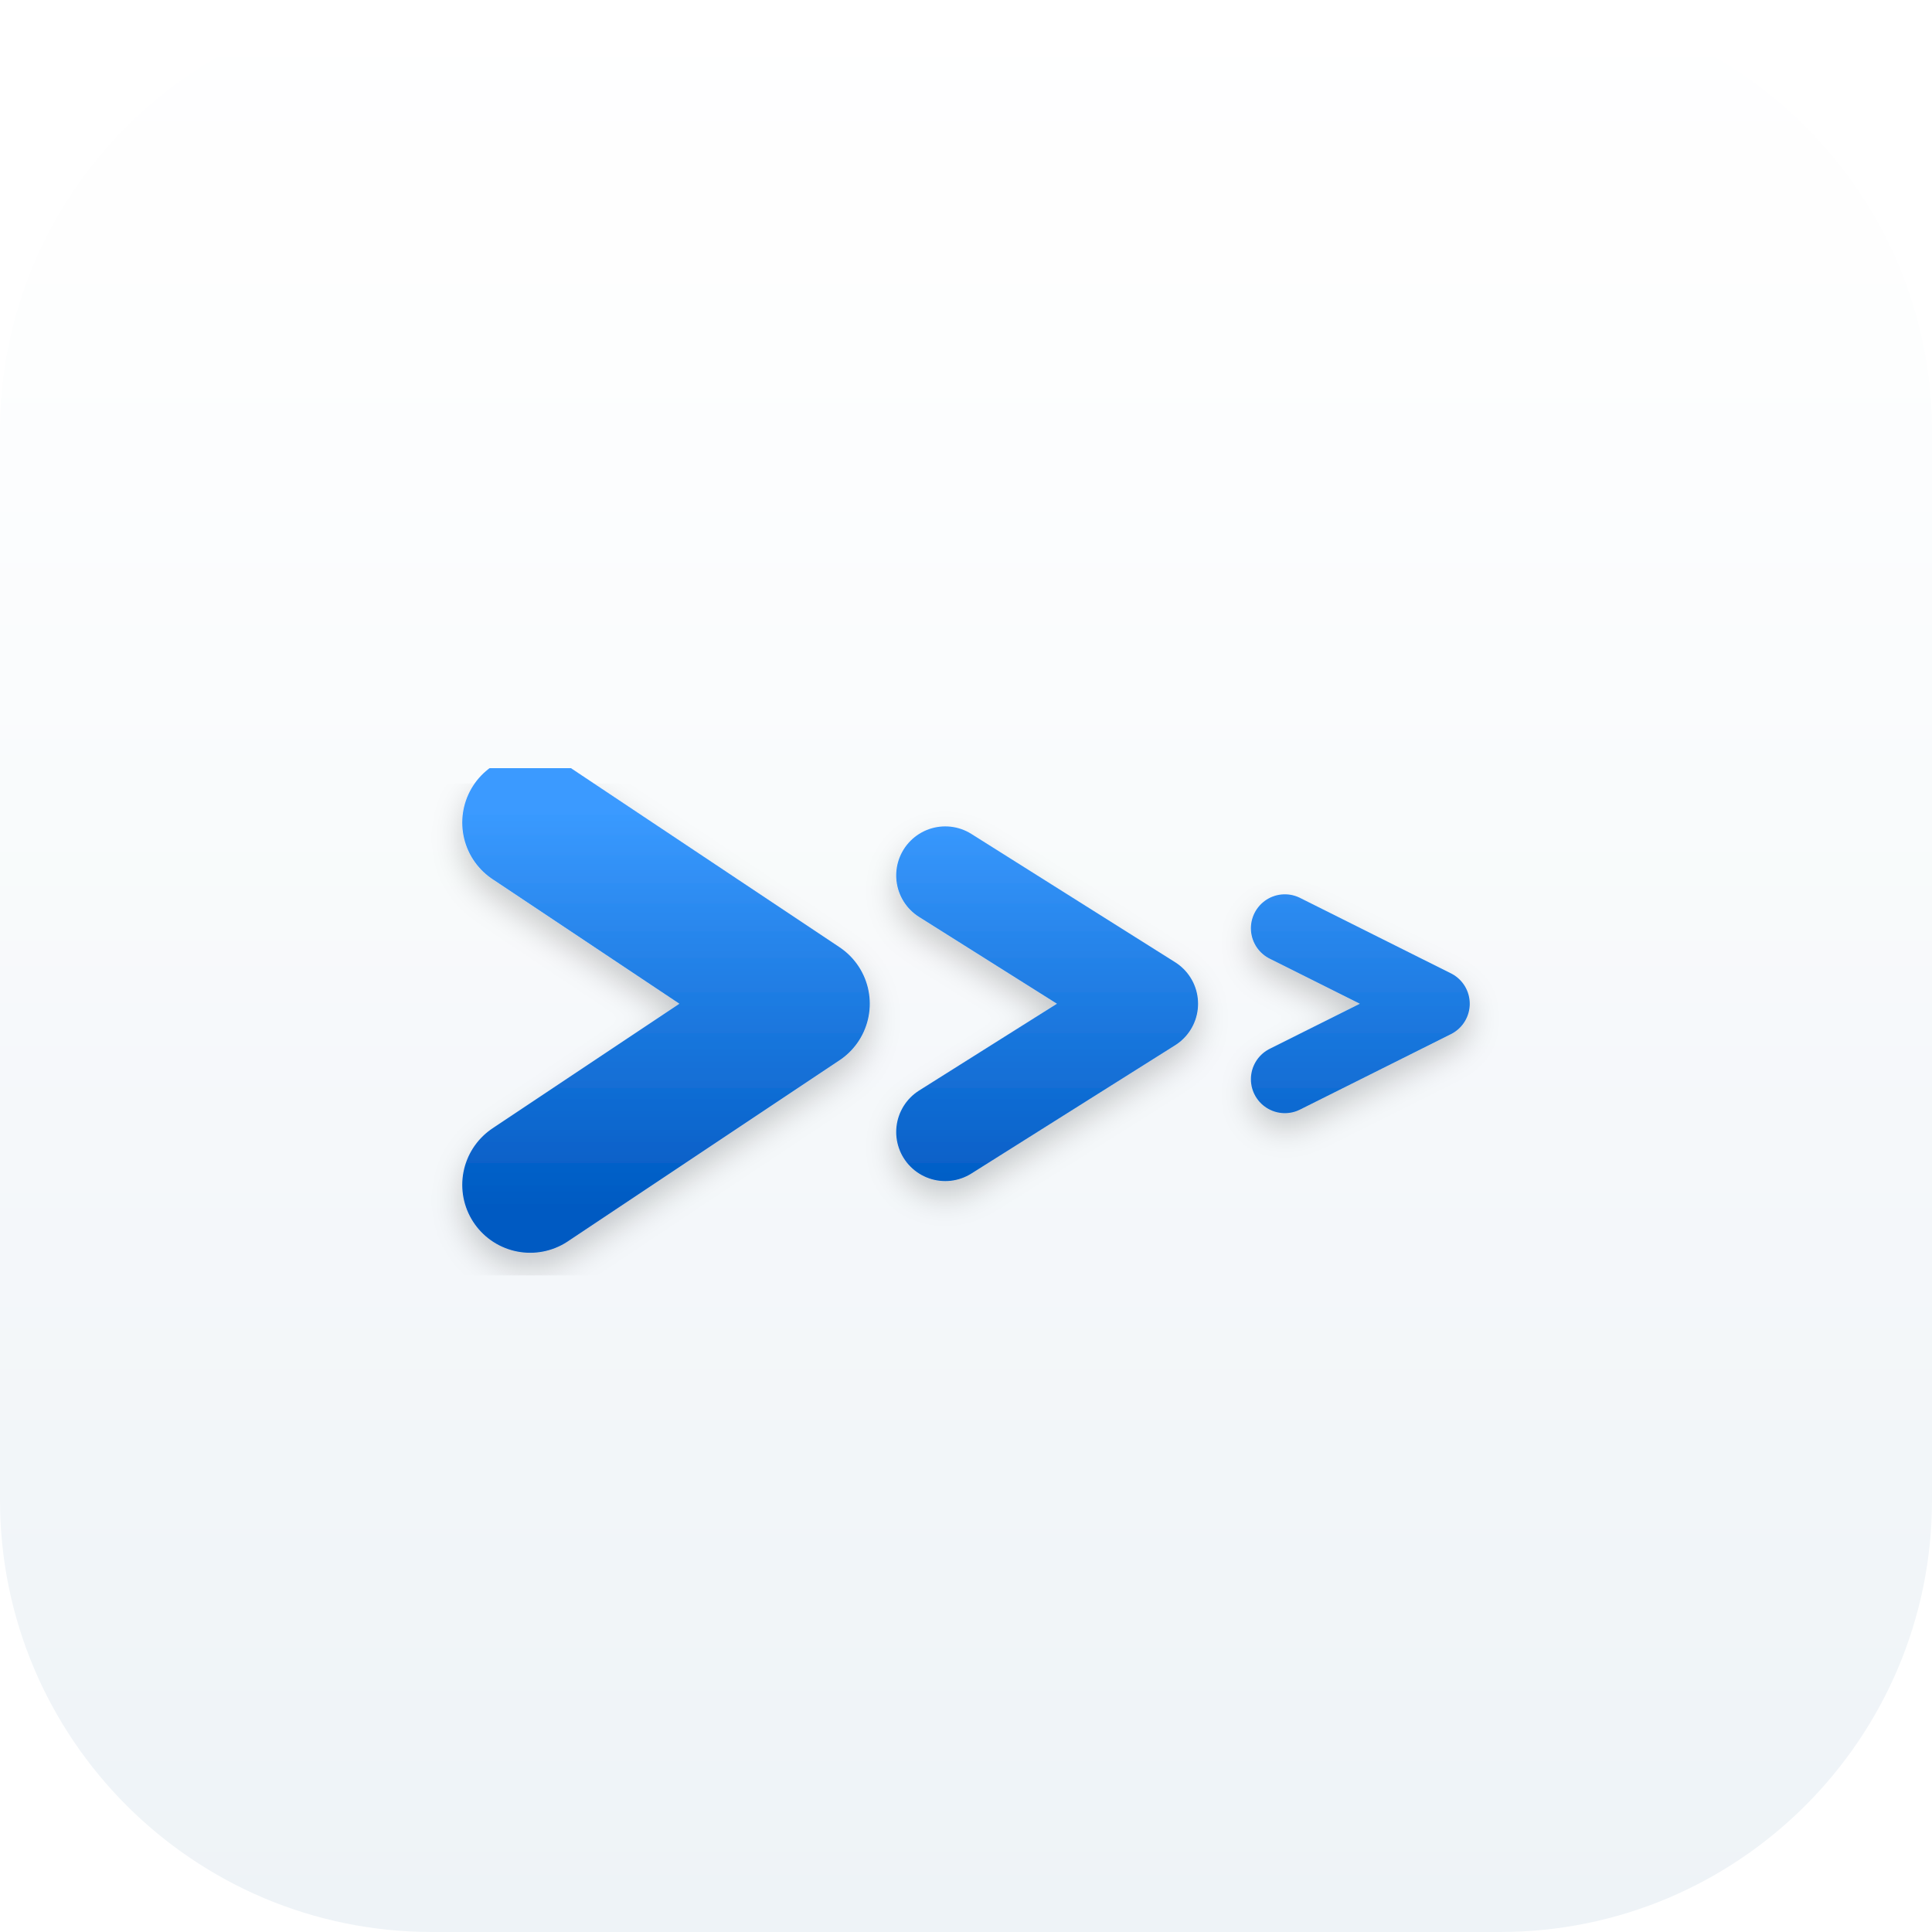
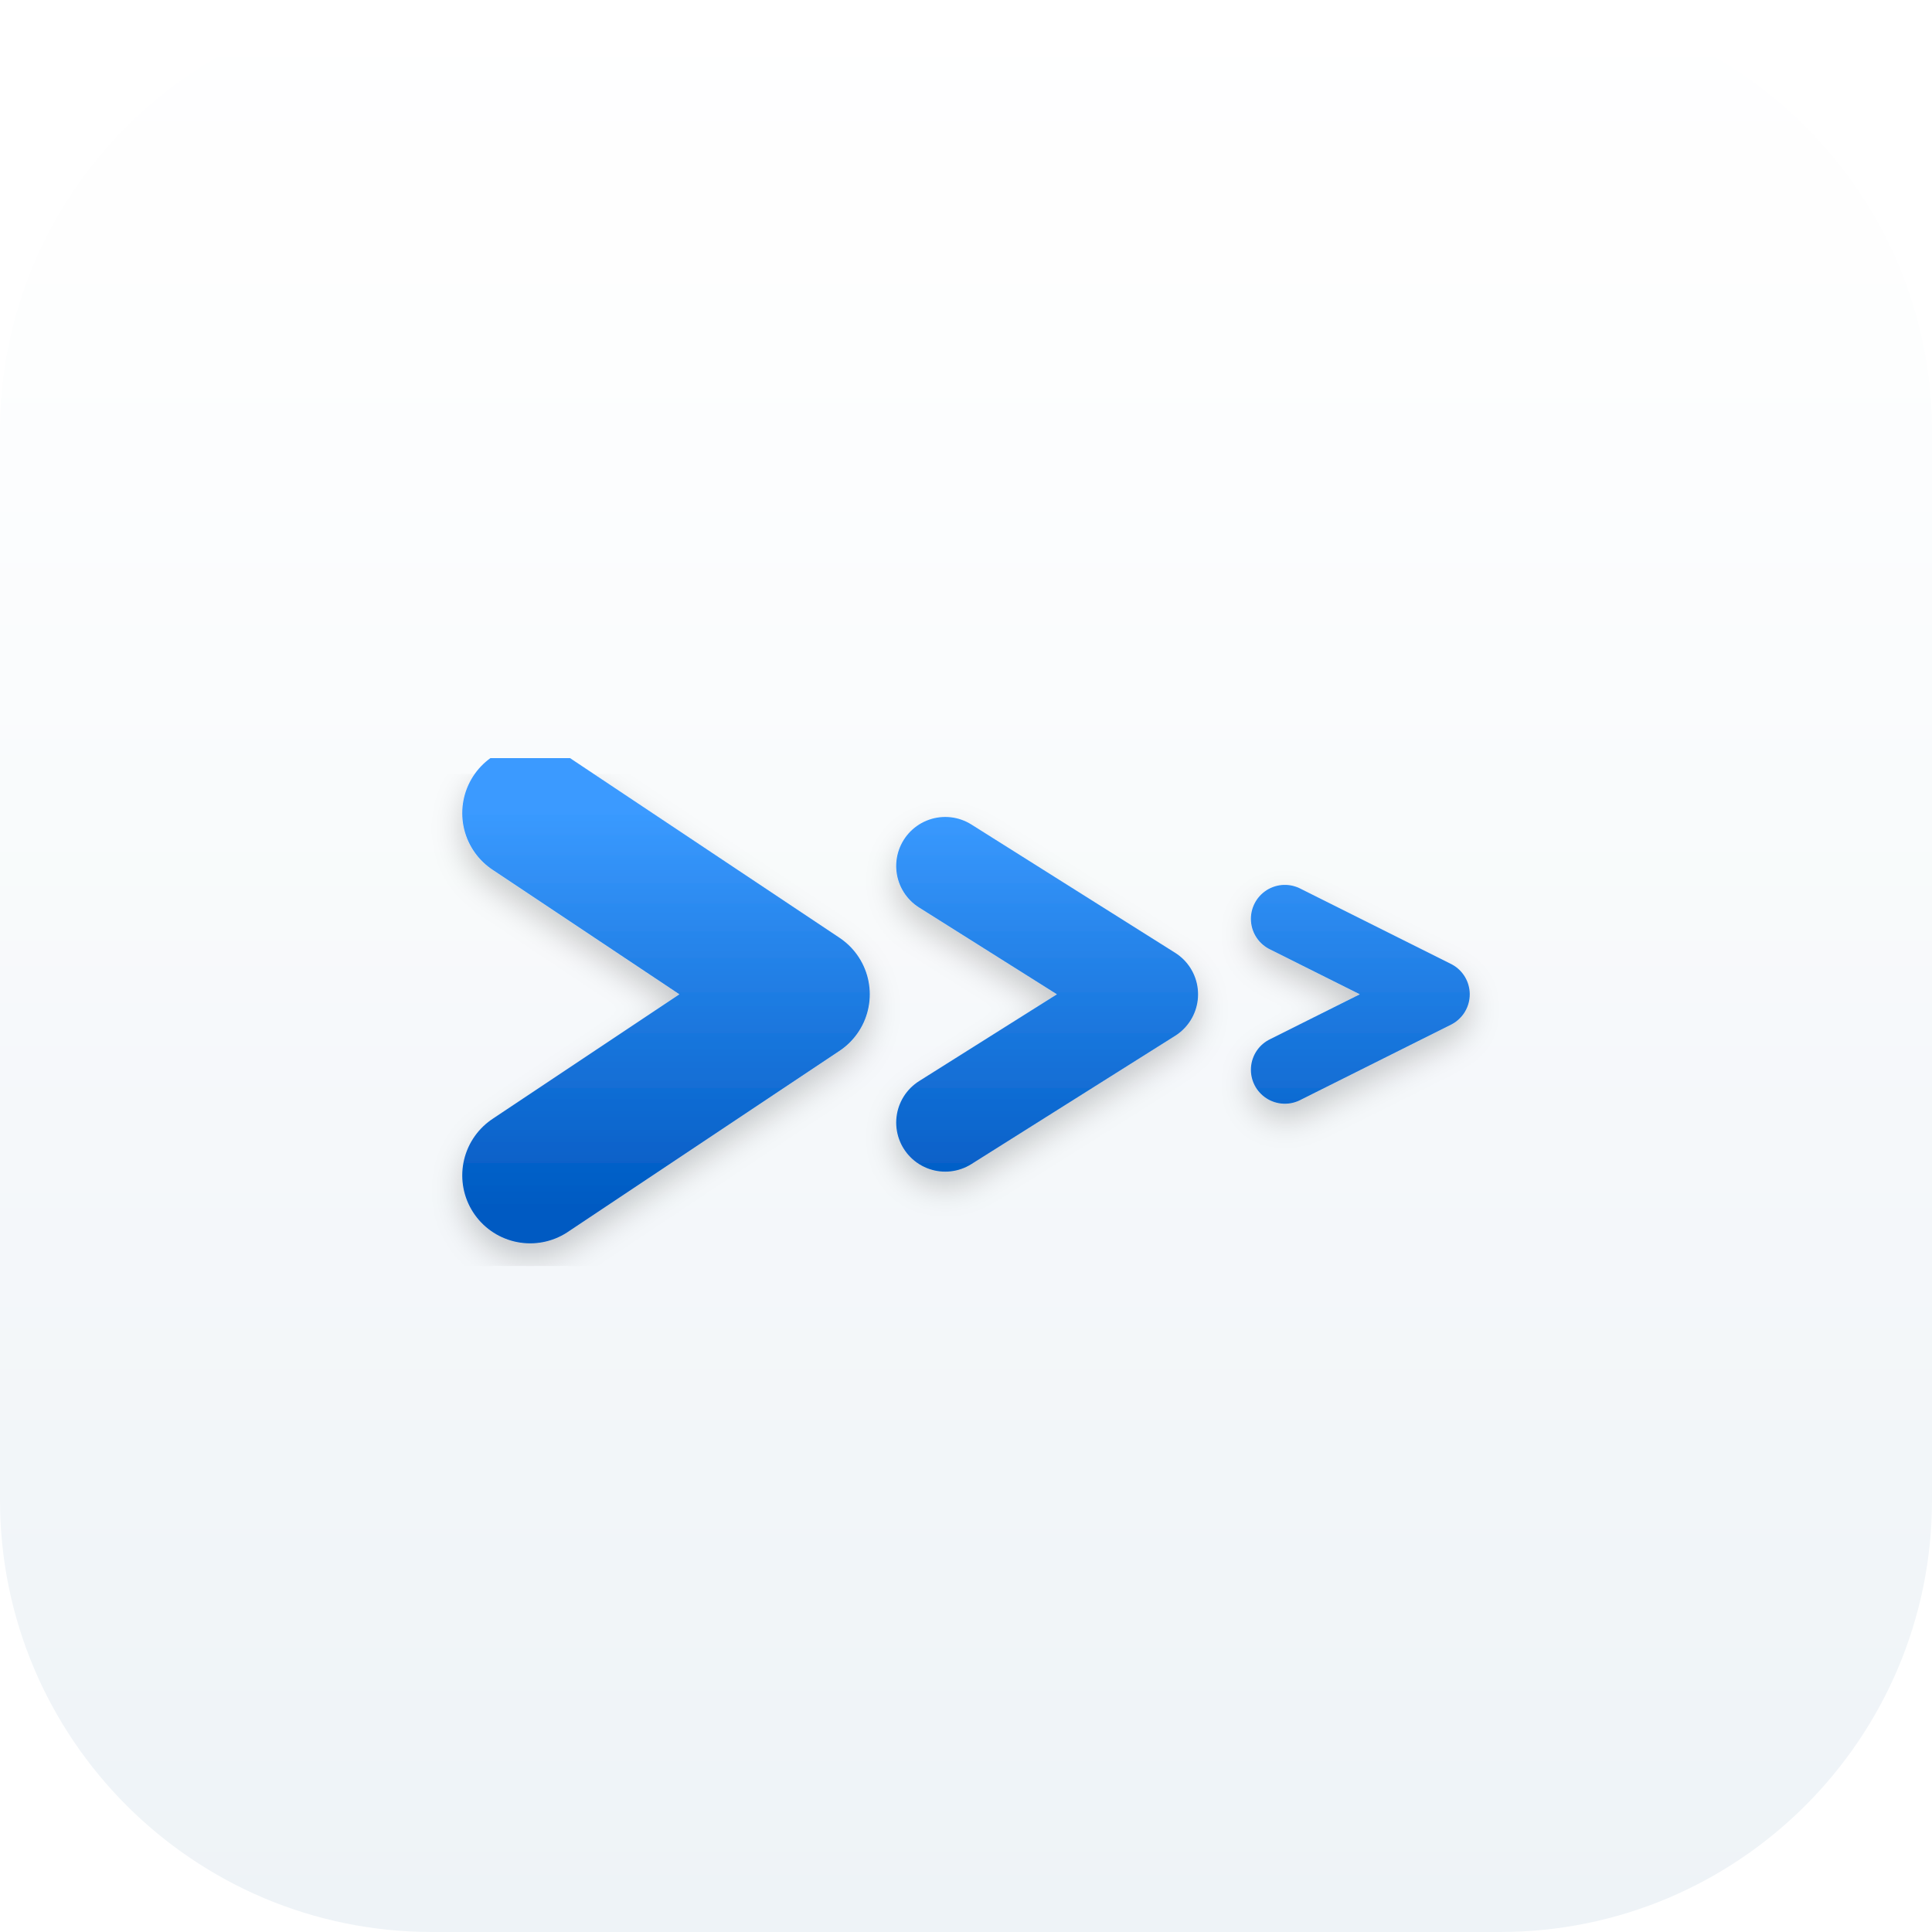
<svg xmlns="http://www.w3.org/2000/svg" viewBox="0 0 1024 1024">
  <defs>
    <linearGradient id="bgGrad" x1="0" y1="0" x2="0" y2="1024" gradientUnits="userSpaceOnUse">
      <stop offset="0" stop-color="#ffffff" />
      <stop offset="1" stop-color="#eef3f7" />
    </linearGradient>
    <linearGradient id="chevGrad" x1="0" y1="430" x2="0" y2="640" gradientUnits="userSpaceOnUse">
      <stop offset="0" stop-color="#3a9aff" />
      <stop offset="1" stop-color="#005ac2" />
    </linearGradient>
    <linearGradient id="sheenGrad" x1="0" y1="0" x2="0" y2="600" gradientUnits="userSpaceOnUse">
      <stop offset="0" stop-color="#ffffff" stop-opacity="0.5" />
      <stop offset="1" stop-color="#ffffff" stop-opacity="0" />
    </linearGradient>
    <filter id="chevShadow" x="-15%" y="-15%" width="130%" height="140%">
      <feGaussianBlur in="SourceAlpha" stdDeviation="8" />
      <feOffset dx="0" dy="8" />
      <feComponentTransfer>
        <feFuncA type="linear" slope="0.2" />
      </feComponentTransfer>
      <feMerge>
        <feMergeNode />
        <feMergeNode in="SourceGraphic" />
      </feMerge>
    </filter>
  </defs>
  <rect width="1024" height="1024" rx="229" fill="url(#bgGrad)" />
  <rect width="1024" height="1024" rx="229" fill="url(#sheenGrad)" />
  <g filter="url(#chevShadow)">
-     <path d="M 281 436 L 425 532 L 281 628" stroke="url(#chevGrad)" stroke-width="72" fill="none" stroke-linecap="round" stroke-linejoin="round" />
-     <path d="M 501 464 L 609 532 L 501 600" stroke="url(#chevGrad)" stroke-width="52" fill="none" stroke-linecap="round" stroke-linejoin="round" />
-     <path d="M 681 492 L 761 532 L 681 572" stroke="url(#chevGrad)" stroke-width="36" fill="none" stroke-linecap="round" stroke-linejoin="round" />
+     <path d="M 281 431 L 425 527 L 281 623" stroke="url(#chevGrad)" stroke-width="72" fill="none" stroke-linecap="round" stroke-linejoin="round" />
+     <path d="M 501 459 L 609 527 L 501 595" stroke="url(#chevGrad)" stroke-width="52" fill="none" stroke-linecap="round" stroke-linejoin="round" />
+     <path d="M 681 487 L 761 527 L 681 567" stroke="url(#chevGrad)" stroke-width="36" fill="none" stroke-linecap="round" stroke-linejoin="round" />
  </g>
</svg>
